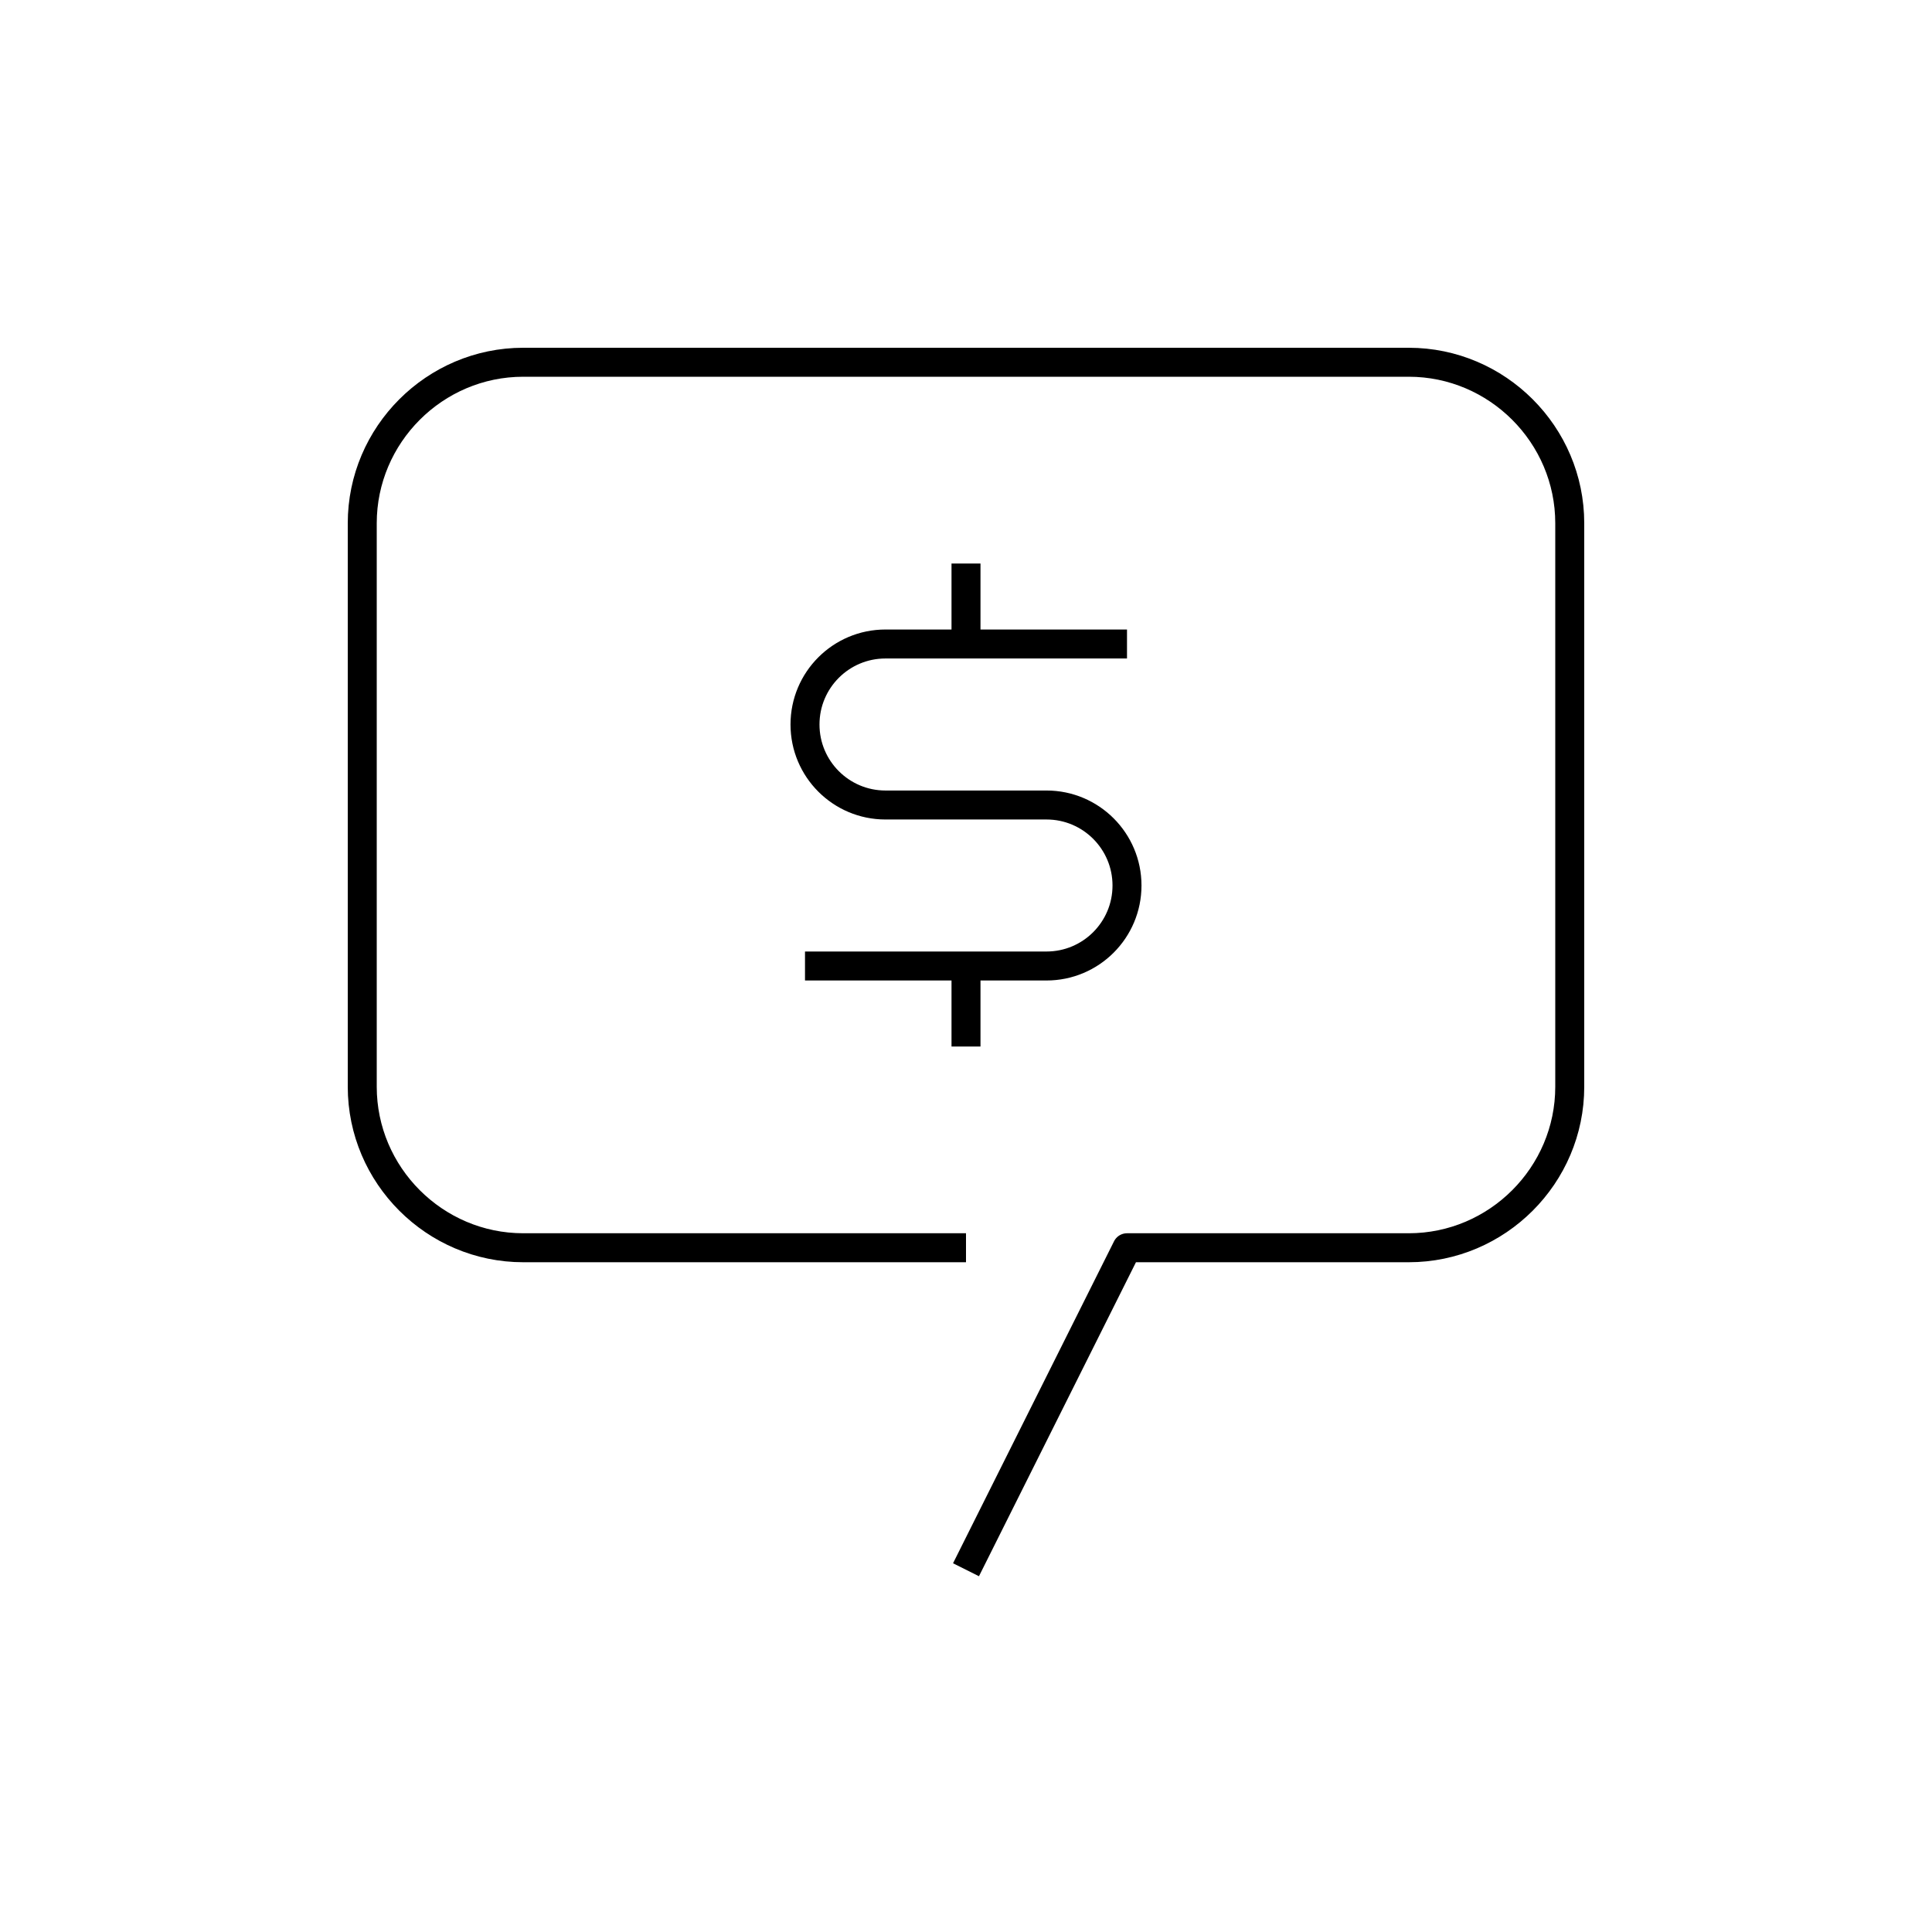
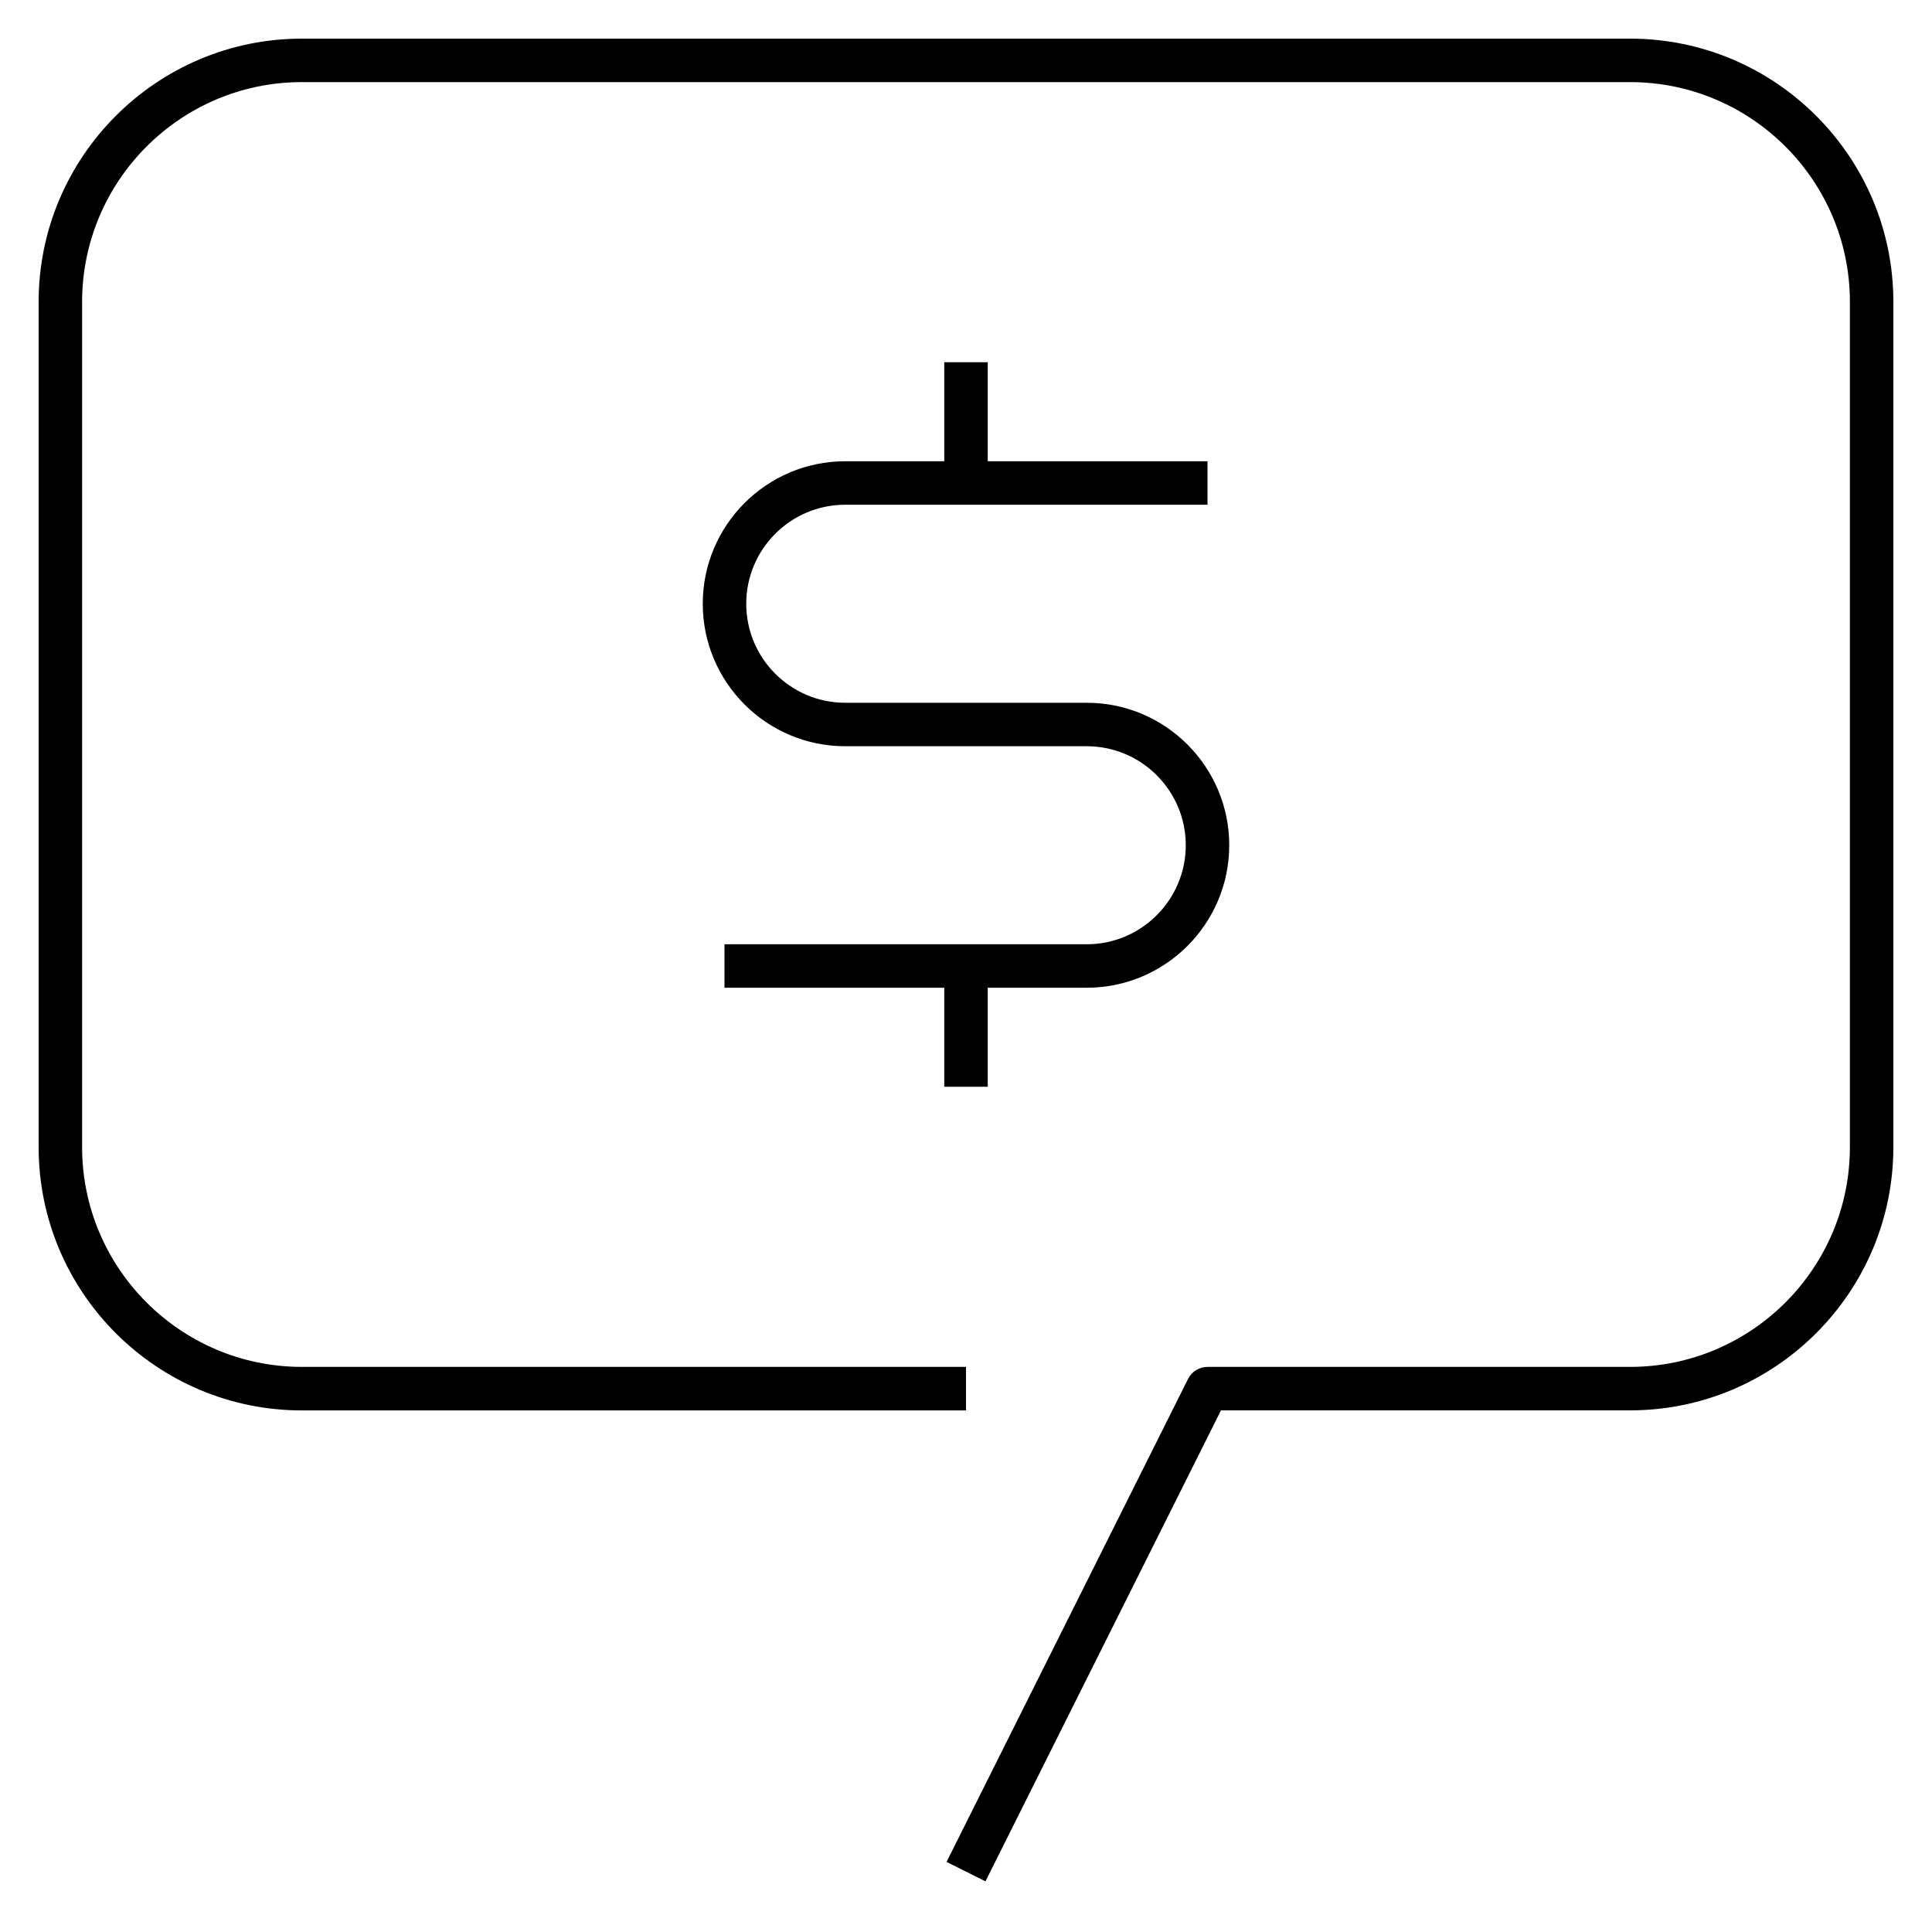
- <svg xmlns="http://www.w3.org/2000/svg" version="1.1" x="0px" y="0px" viewBox="0 0 48 48" style="enable-background:new 0 0 48 48;" xml:space="preserve">
-   <g id="financial_news">
-     <path id="financial_news_1_" style="fill:none;stroke:#000000;stroke-width:0.72;stroke-linejoin:round;stroke-miterlimit:10;" d="   M24,31H13c-2.2,0-4-1.8-4-4V13c0-2.2,1.8-4,4-4h22c2.2,0,4,1.8,4,4v14c0,2.2-1.8,4-4,4h-7l-4,8 M24,14v2 M24,24v2 M28,16h-6.001   C20.895,16,20,16.895,20,18c0,1.104,0.895,2,1.999,2H26c1.104,0,2,0.896,2,2c0,1.105-0.896,2-2,2h-6" />
-   </g>
-   <g id="Layer_1">
- </g>
+ <svg xmlns="http://www.w3.org/2000/svg" version="1.1" id="Layer_1" x="0px" y="0px" viewBox="0 0 32 32" style="enable-background:new 0 0 32 32;" xml:space="preserve">
+   <path id="financial--news_1_" d="M16.322,31.161l-0.644-0.322l4-8C19.74,22.717,19.864,22.64,20,22.64h7  c2.007,0,3.64-1.633,3.64-3.64V5c0-2.007-1.633-3.64-3.64-3.64H5C2.993,1.36,1.36,2.993,1.36,5v14c0,2.007,1.633,3.64,3.64,3.64h11  v0.721H5c-2.404,0-4.36-1.956-4.36-4.36V5c0-2.404,1.956-4.36,4.36-4.36h22c2.404,0,4.36,1.956,4.36,4.36v14  c0,2.404-1.956,4.36-4.36,4.36h-6.777L16.322,31.161z M16.36,18h-0.72v-1.64H12v-0.72h6c0.904,0,1.64-0.736,1.64-1.64  s-0.735-1.64-1.64-1.64h-4.001c-1.301,0-2.359-1.059-2.359-2.36s1.058-2.36,2.359-2.36h1.641V6h0.72v1.64H20v0.72h-6.001  c-0.904,0-1.639,0.736-1.639,1.64s0.735,1.64,1.639,1.64H18c1.302,0,2.36,1.059,2.36,2.36s-1.059,2.36-2.36,2.36h-1.64V18z" />
+   <rect id="_Transparent_Rectangle" style="fill:none;" width="32" height="32" />
</svg>
